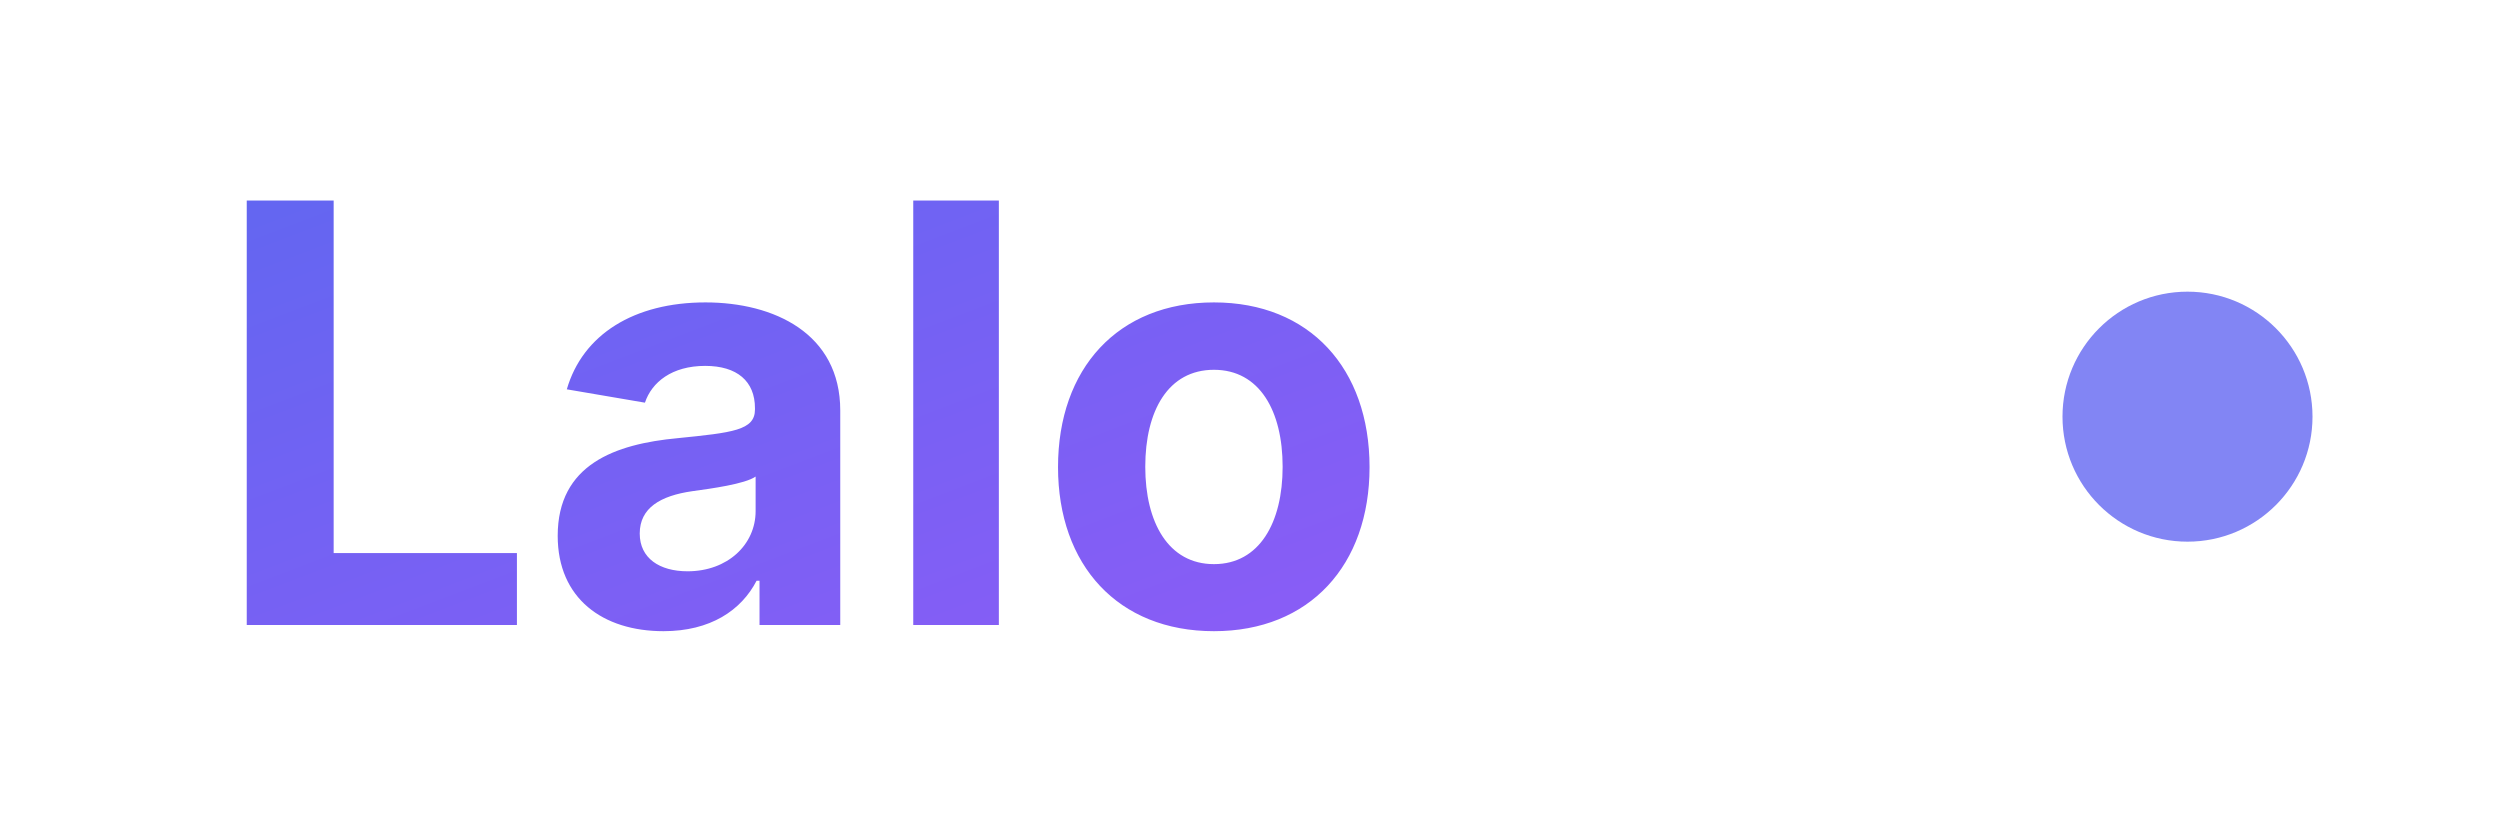
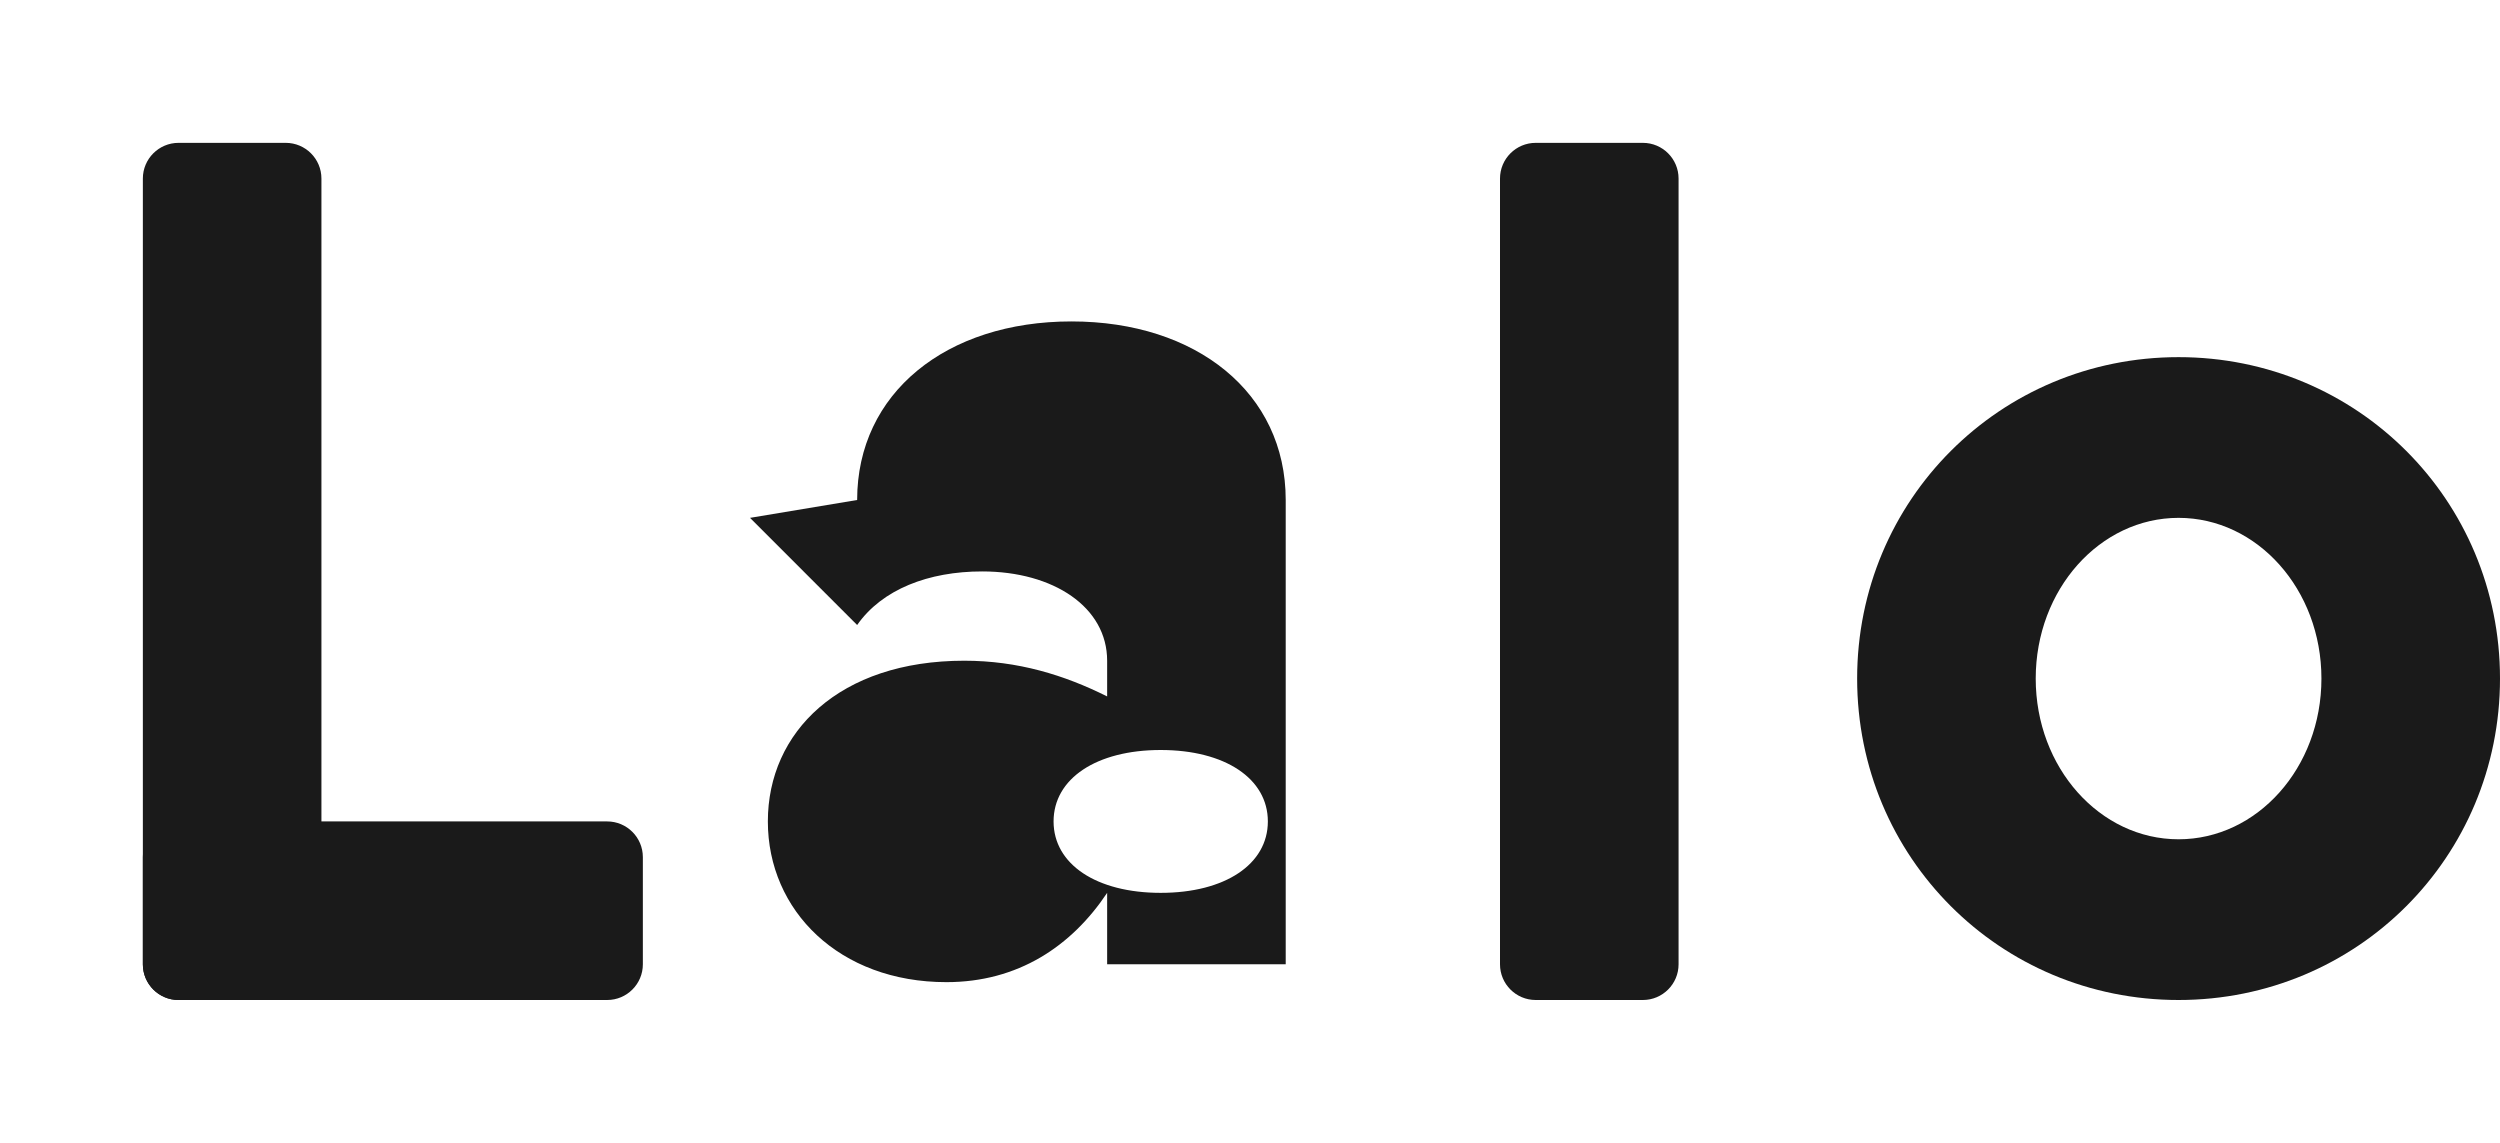
- <svg xmlns="http://www.w3.org/2000/svg" viewBox="0 0 120 40">
-   <defs>
-     <linearGradient id="grad-light" x1="0%" y1="0%" x2="100%" y2="100%">
-       <stop offset="0%" style="stop-color:#6366f1" />
-       <stop offset="100%" style="stop-color:#8b5cf6" />
-     </linearGradient>
-   </defs>
-   <text x="10" y="30" font-family="system-ui, -apple-system, sans-serif" font-size="28" font-weight="700" fill="url(#grad-light)">Lalo</text>
-   <circle cx="105" cy="20" r="6" fill="#6366f1" opacity="0.8" />
+ <svg xmlns="http://www.w3.org/2000/svg" viewBox="0 0 70 32" width="70" height="32">
+   <g fill="#1a1a1a">
+     <rect x="4" y="4" width="5" height="24" rx="1" />
+     <rect x="4" y="23" width="14" height="5" rx="1" />
+     <path d="M24 14c0-3 2.5-5 6-5s6 2 6 5v13h-5v-2c-1 1.5-2.5 2.5-4.5 2.5-3 0-5-2-5-4.5s2-4.5 5.5-4.5c1.5 0 2.8.4 4 1v-1c0-1.5-1.5-2.5-3.5-2.5-1.5 0-2.8.5-3.5 1.5l-3-3zm8.5 7c-1.8 0-3 .8-3 2s1.2 2 3 2 3-.8 3-2-1.2-2-3-2z" />
+     <rect x="42" y="4" width="5" height="24" rx="1" />
+     <path d="M52 19c0-5 4-9 9-9s9 4 9 9-4 9-9 9-9-4-9-9zm13 0c0-2.5-1.8-4.5-4-4.5s-4 2-4 4.5 1.8 4.5 4 4.5 4-2 4-4.5z" />
+   </g>
</svg>
